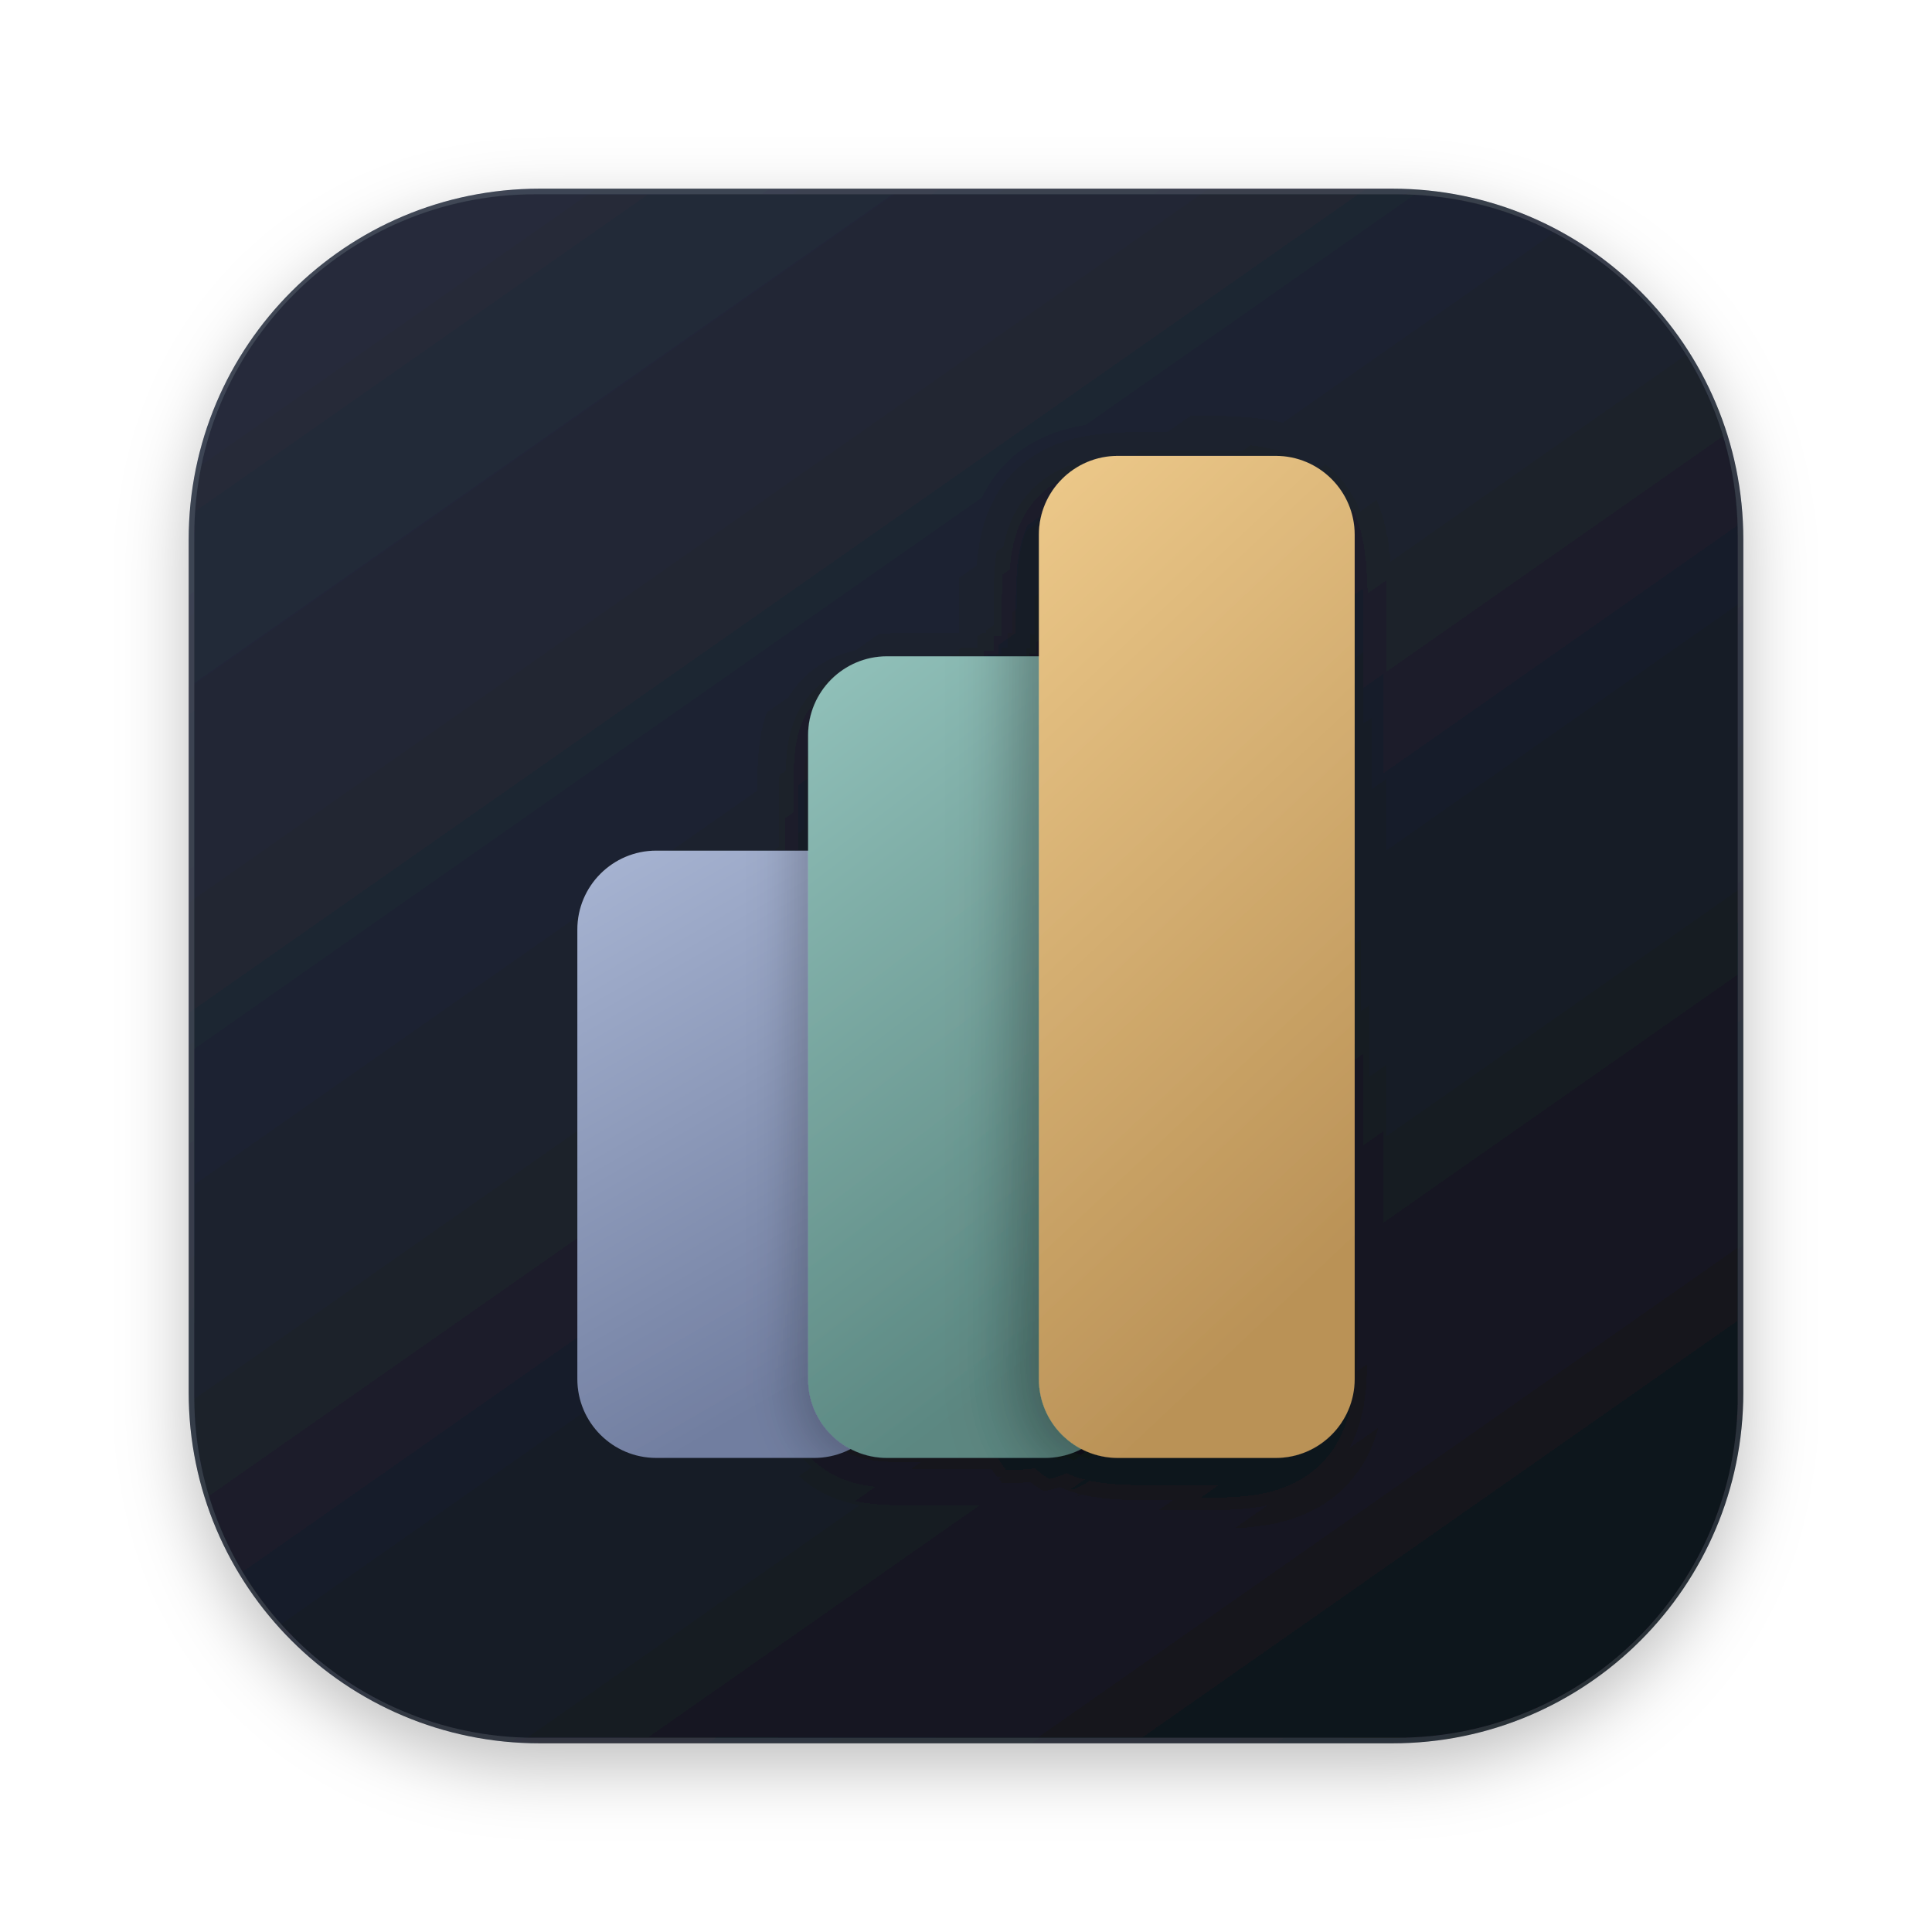
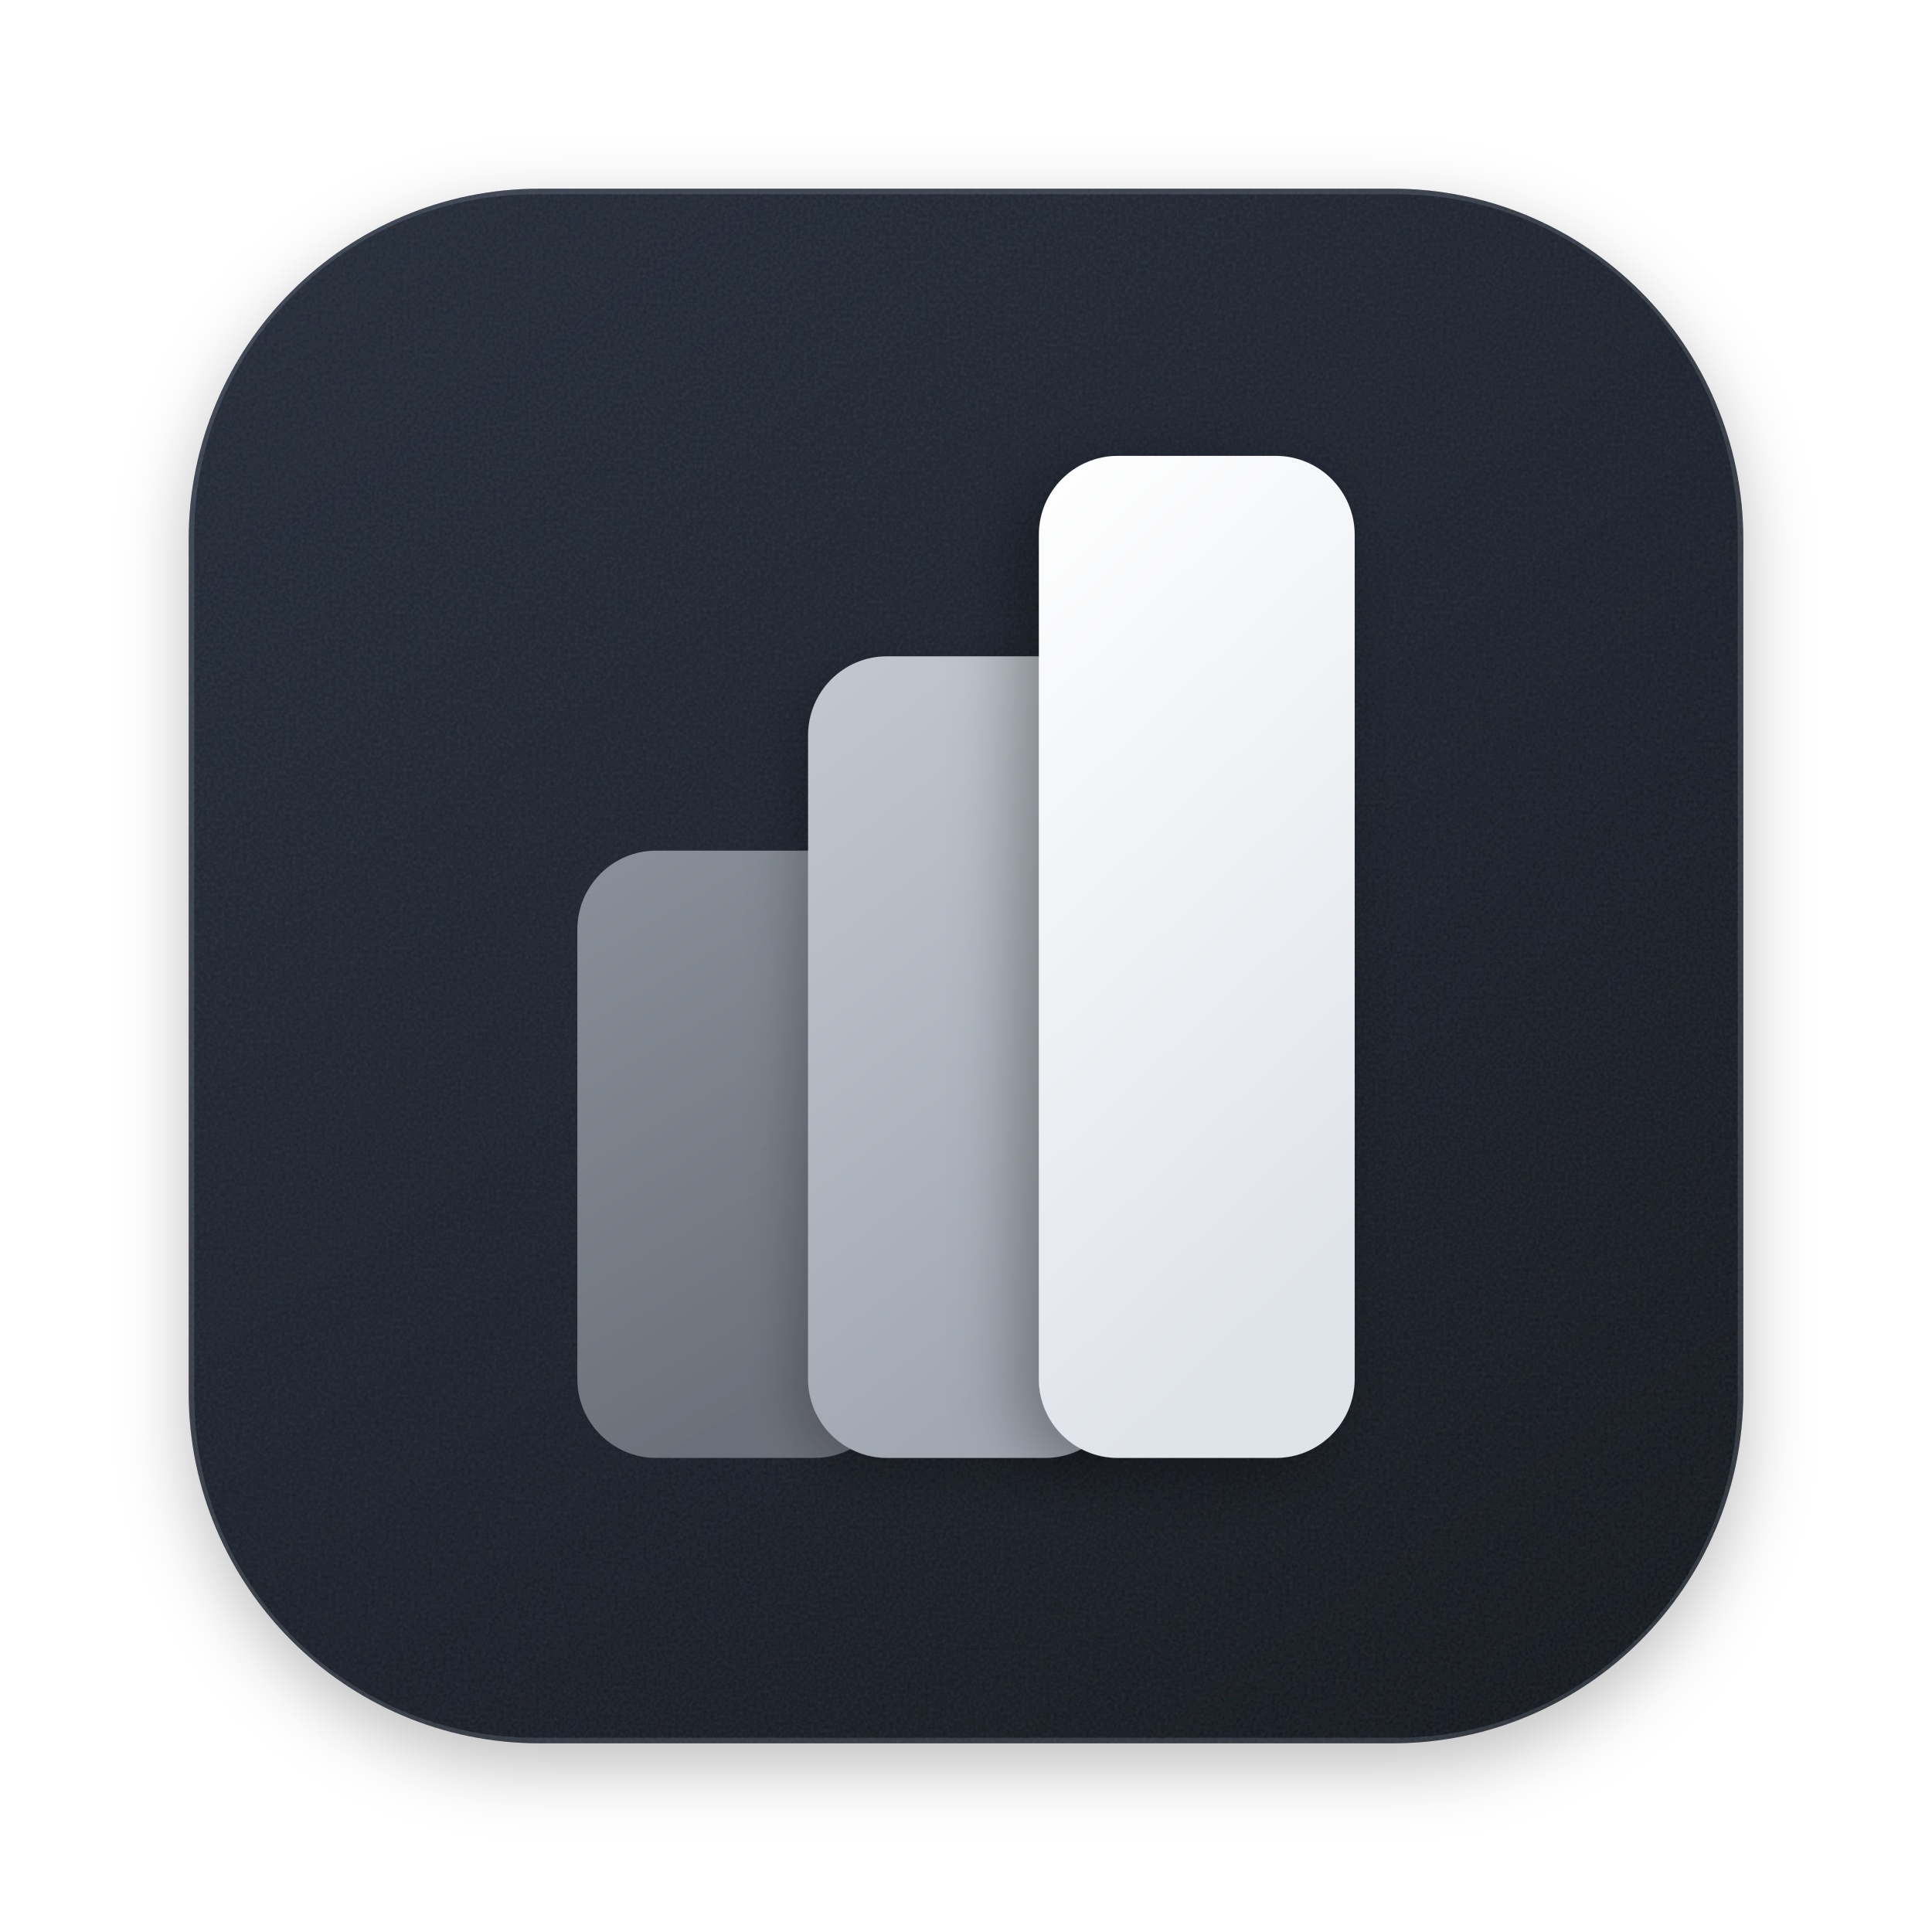
<svg xmlns="http://www.w3.org/2000/svg" viewBox="0 0 512 512" width="512" height="512" role="img" aria-labelledby="title desc">
  <defs>
    <linearGradient id="ground" x1="0.15" y1="0" x2="0.85" y2="1">
-       <stop offset="0" stop-color="#262C3B" />
-       <stop offset="1" stop-color="#0F131B" />
+       <stop offset="0" stop-color="#232936" />
+       <stop offset="1" stop-color="#14181F" />
    </linearGradient>
-     <linearGradient id="slate" x1="0" y1="0" x2="0.3" y2="1">
-       <stop offset="0" stop-color="#A8B5D3" />
-       <stop offset="1" stop-color="#717EA0" />
+     <filter id="grain" x="0" y="0" width="100%" height="100%">
+       <feTurbulence type="fractalNoise" baseFrequency="0.85" numOctaves="3" stitchTiles="stitch" />
+       <feColorMatrix type="saturate" values="0" />
+       <feComponentTransfer>
+         <feFuncA type="linear" slope="0.10" intercept="0" />
+       </feComponentTransfer>
+     </filter>
+     <linearGradient id="dim" x1="0" y1="0" x2="0.3" y2="1">
+       <stop offset="0" stop-color="#8A9099" />
+       <stop offset="1" stop-color="#6B7079" />
    </linearGradient>
-     <linearGradient id="amber" x1="0" y1="0" x2="0.3" y2="1">
-       <stop offset="0" stop-color="#EDC98A" />
-       <stop offset="1" stop-color="#BA9257" />
+     <linearGradient id="mid" x1="0" y1="0" x2="0.3" y2="1">
+       <stop offset="0" stop-color="#C3C8D0" />
+       <stop offset="1" stop-color="#A2A8B2" />
    </linearGradient>
-     <linearGradient id="teal" x1="0" y1="0" x2="0.3" y2="1">
-       <stop offset="0" stop-color="#92C2BB" />
-       <stop offset="1" stop-color="#5B8781" />
+     <linearGradient id="bright" x1="0" y1="0" x2="0.3" y2="1">
+       <stop offset="0" stop-color="#FFFFFF" />
+       <stop offset="1" stop-color="#DFE3EA" />
    </linearGradient>
    <filter id="cast" x="-50%" y="-30%" width="200%" height="160%">
      <feDropShadow dx="-7" dy="6" stdDeviation="11" flood-color="#080B12" flood-opacity="0.32" />
    </filter>
    <filter id="soft" x="-50%" y="-30%" width="200%" height="160%">
      <feDropShadow dx="-4" dy="5" stdDeviation="8" flood-color="#080B12" flood-opacity="0.22" />
    </filter>
    <clipPath id="rounded">
      <rect x="50" y="50" width="412" height="412" rx="93" ry="93" />
    </clipPath>
    <filter id="tile" x="-20%" y="-20%" width="140%" height="150%">
      <feDropShadow dx="0" dy="6" stdDeviation="9" flood-color="#05070C" flood-opacity="0.26" />
    </filter>
  </defs>
  <g filter="url(#tile)">
    <g clip-path="url(#rounded)">
      <g transform="translate(50 50) scale(0.8047)">
        <rect width="512" height="512" fill="url(#ground)" />
-         <rect x="128" y="218" width="104" height="200" rx="26" fill="url(#slate)" />
-         <rect x="204" y="154" width="104" height="264" rx="26" fill="url(#teal)" filter="url(#soft)" />
-         <rect x="280" y="88" width="104" height="330" rx="26" fill="url(#amber)" filter="url(#cast)" />
+         <rect width="512" height="512" filter="url(#grain)" />
+         <rect x="128" y="218" width="104" height="200" rx="26" fill="url(#dim)" />
+         <rect x="204" y="154" width="104" height="264" rx="26" fill="url(#mid)" filter="url(#soft)" />
+         <rect x="280" y="88" width="104" height="330" rx="26" fill="url(#bright)" filter="url(#cast)" />
        <rect x="0.9" y="0.9" width="510.2" height="510.2" rx="113.2" fill="none" stroke="#DCE4F2" stroke-opacity="0.14" stroke-width="1.9" />
      </g>
    </g>
  </g>
</svg>
